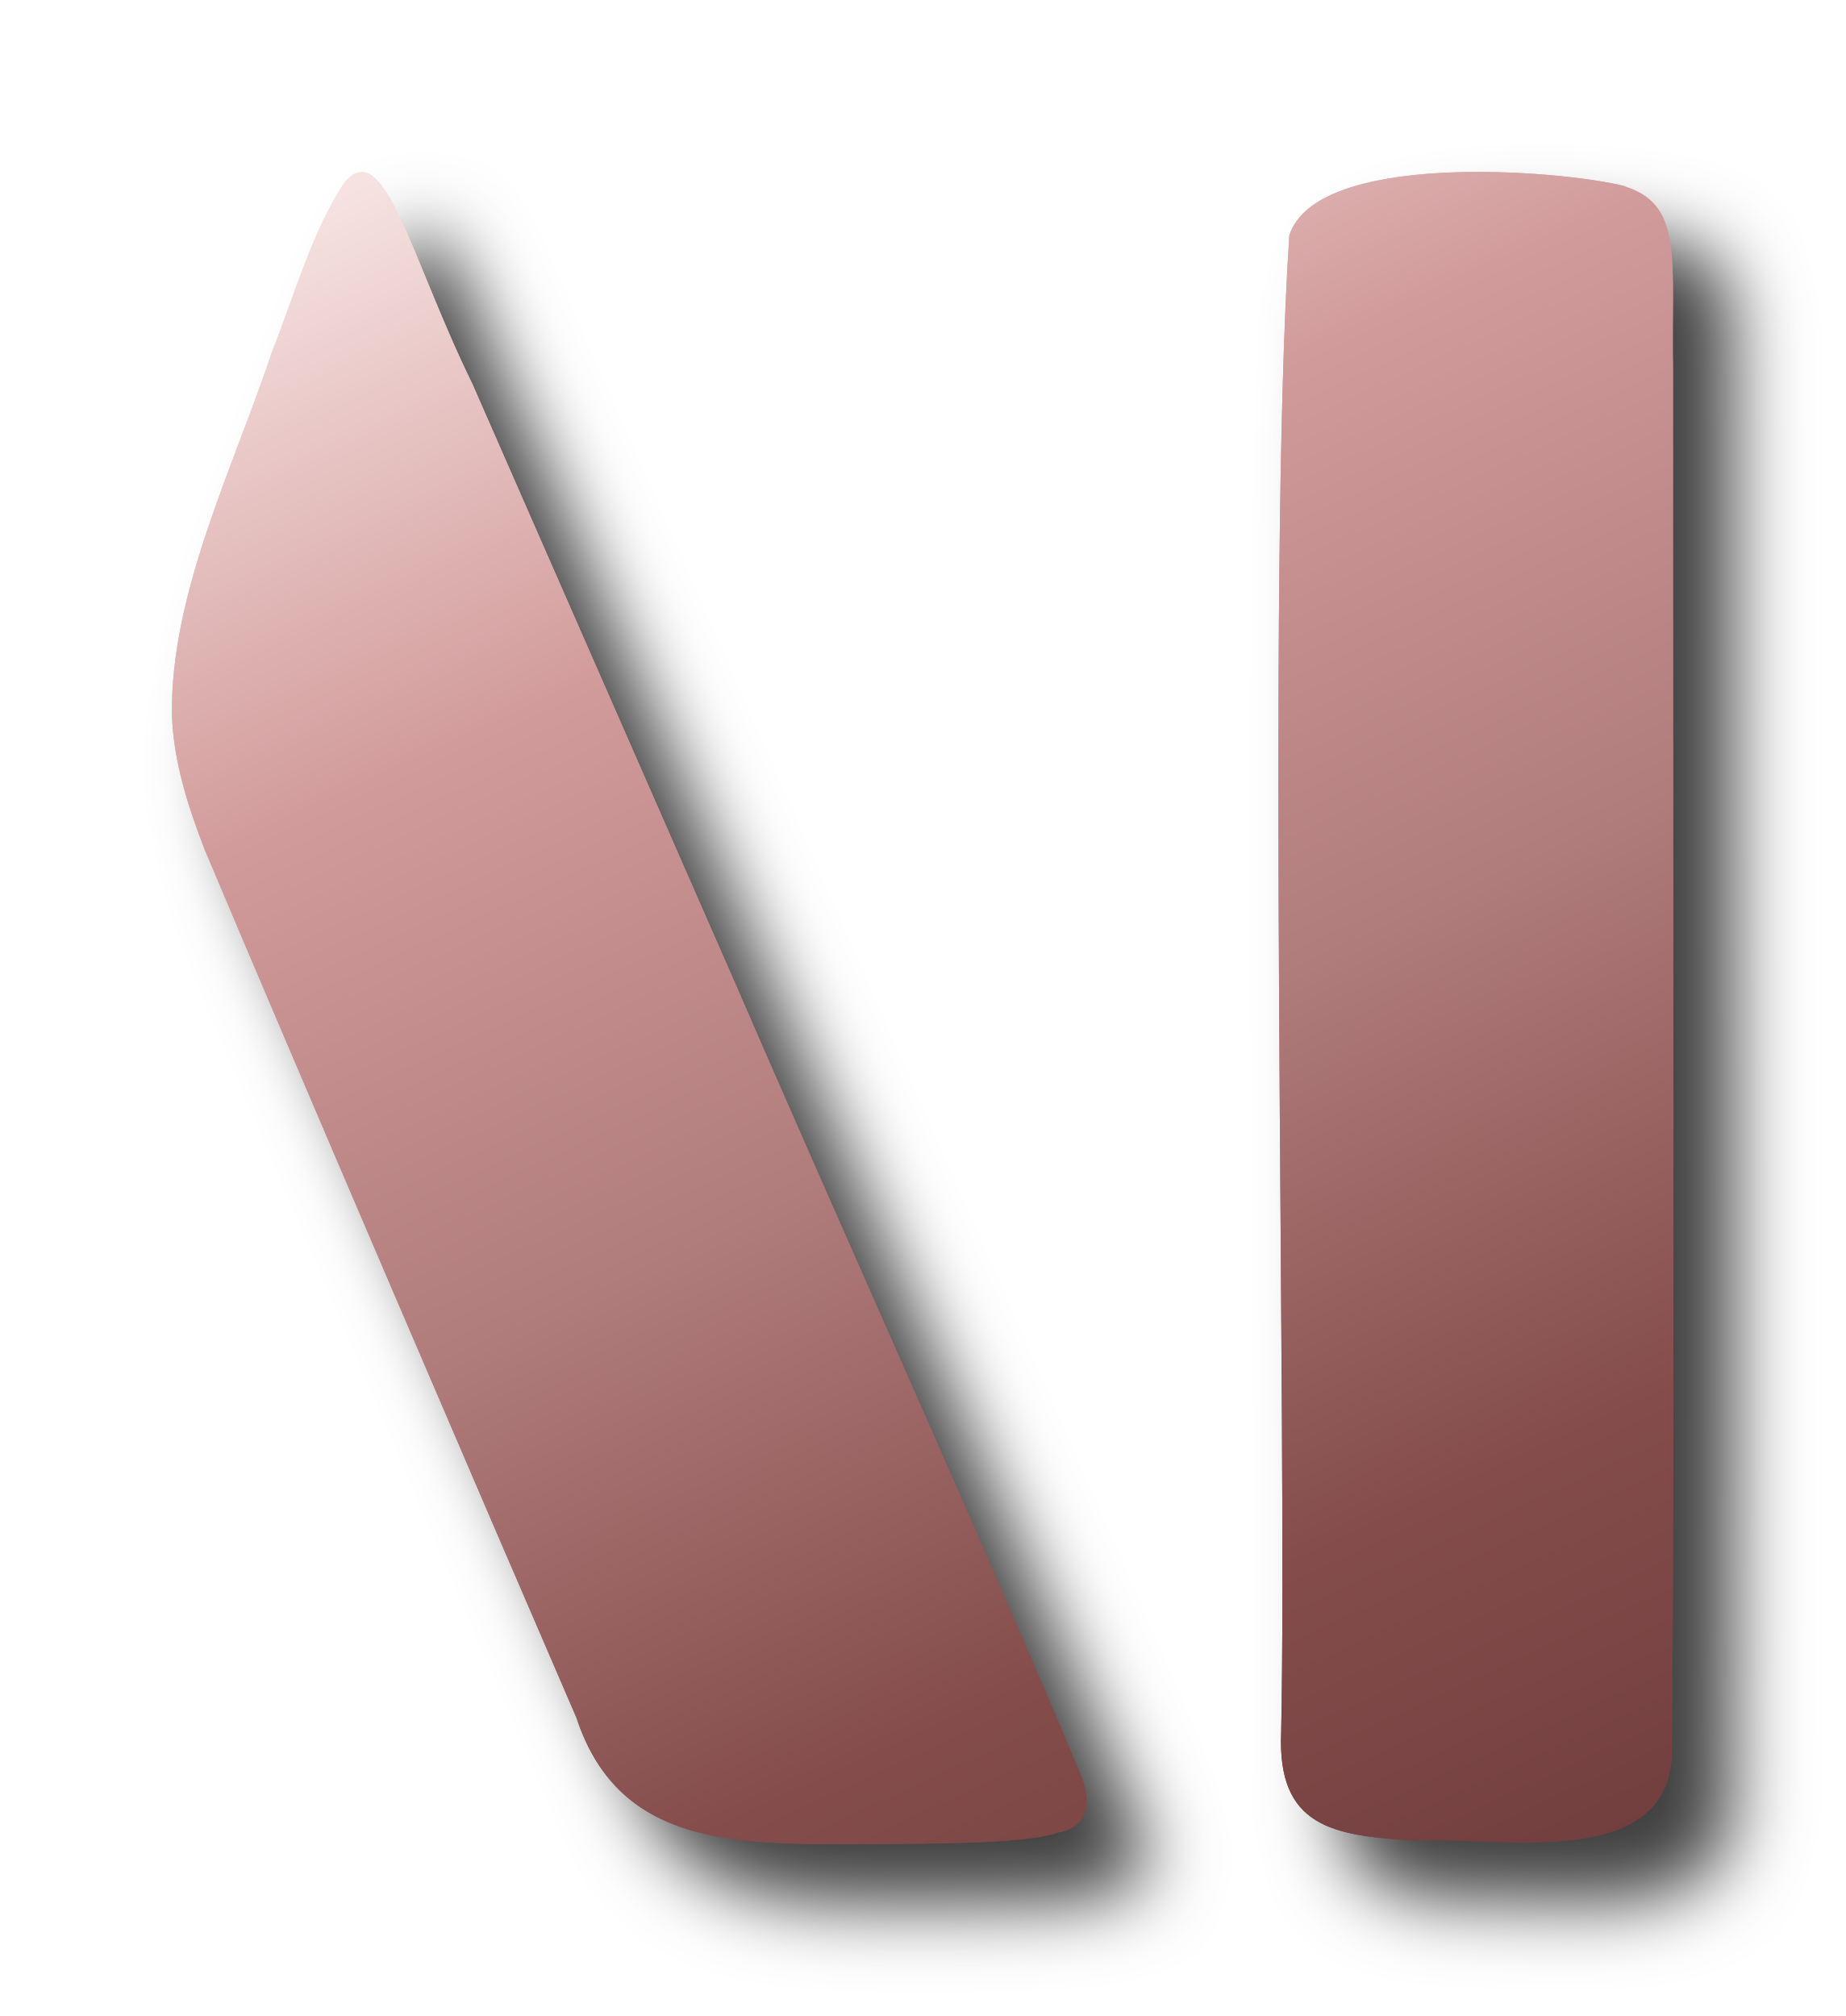
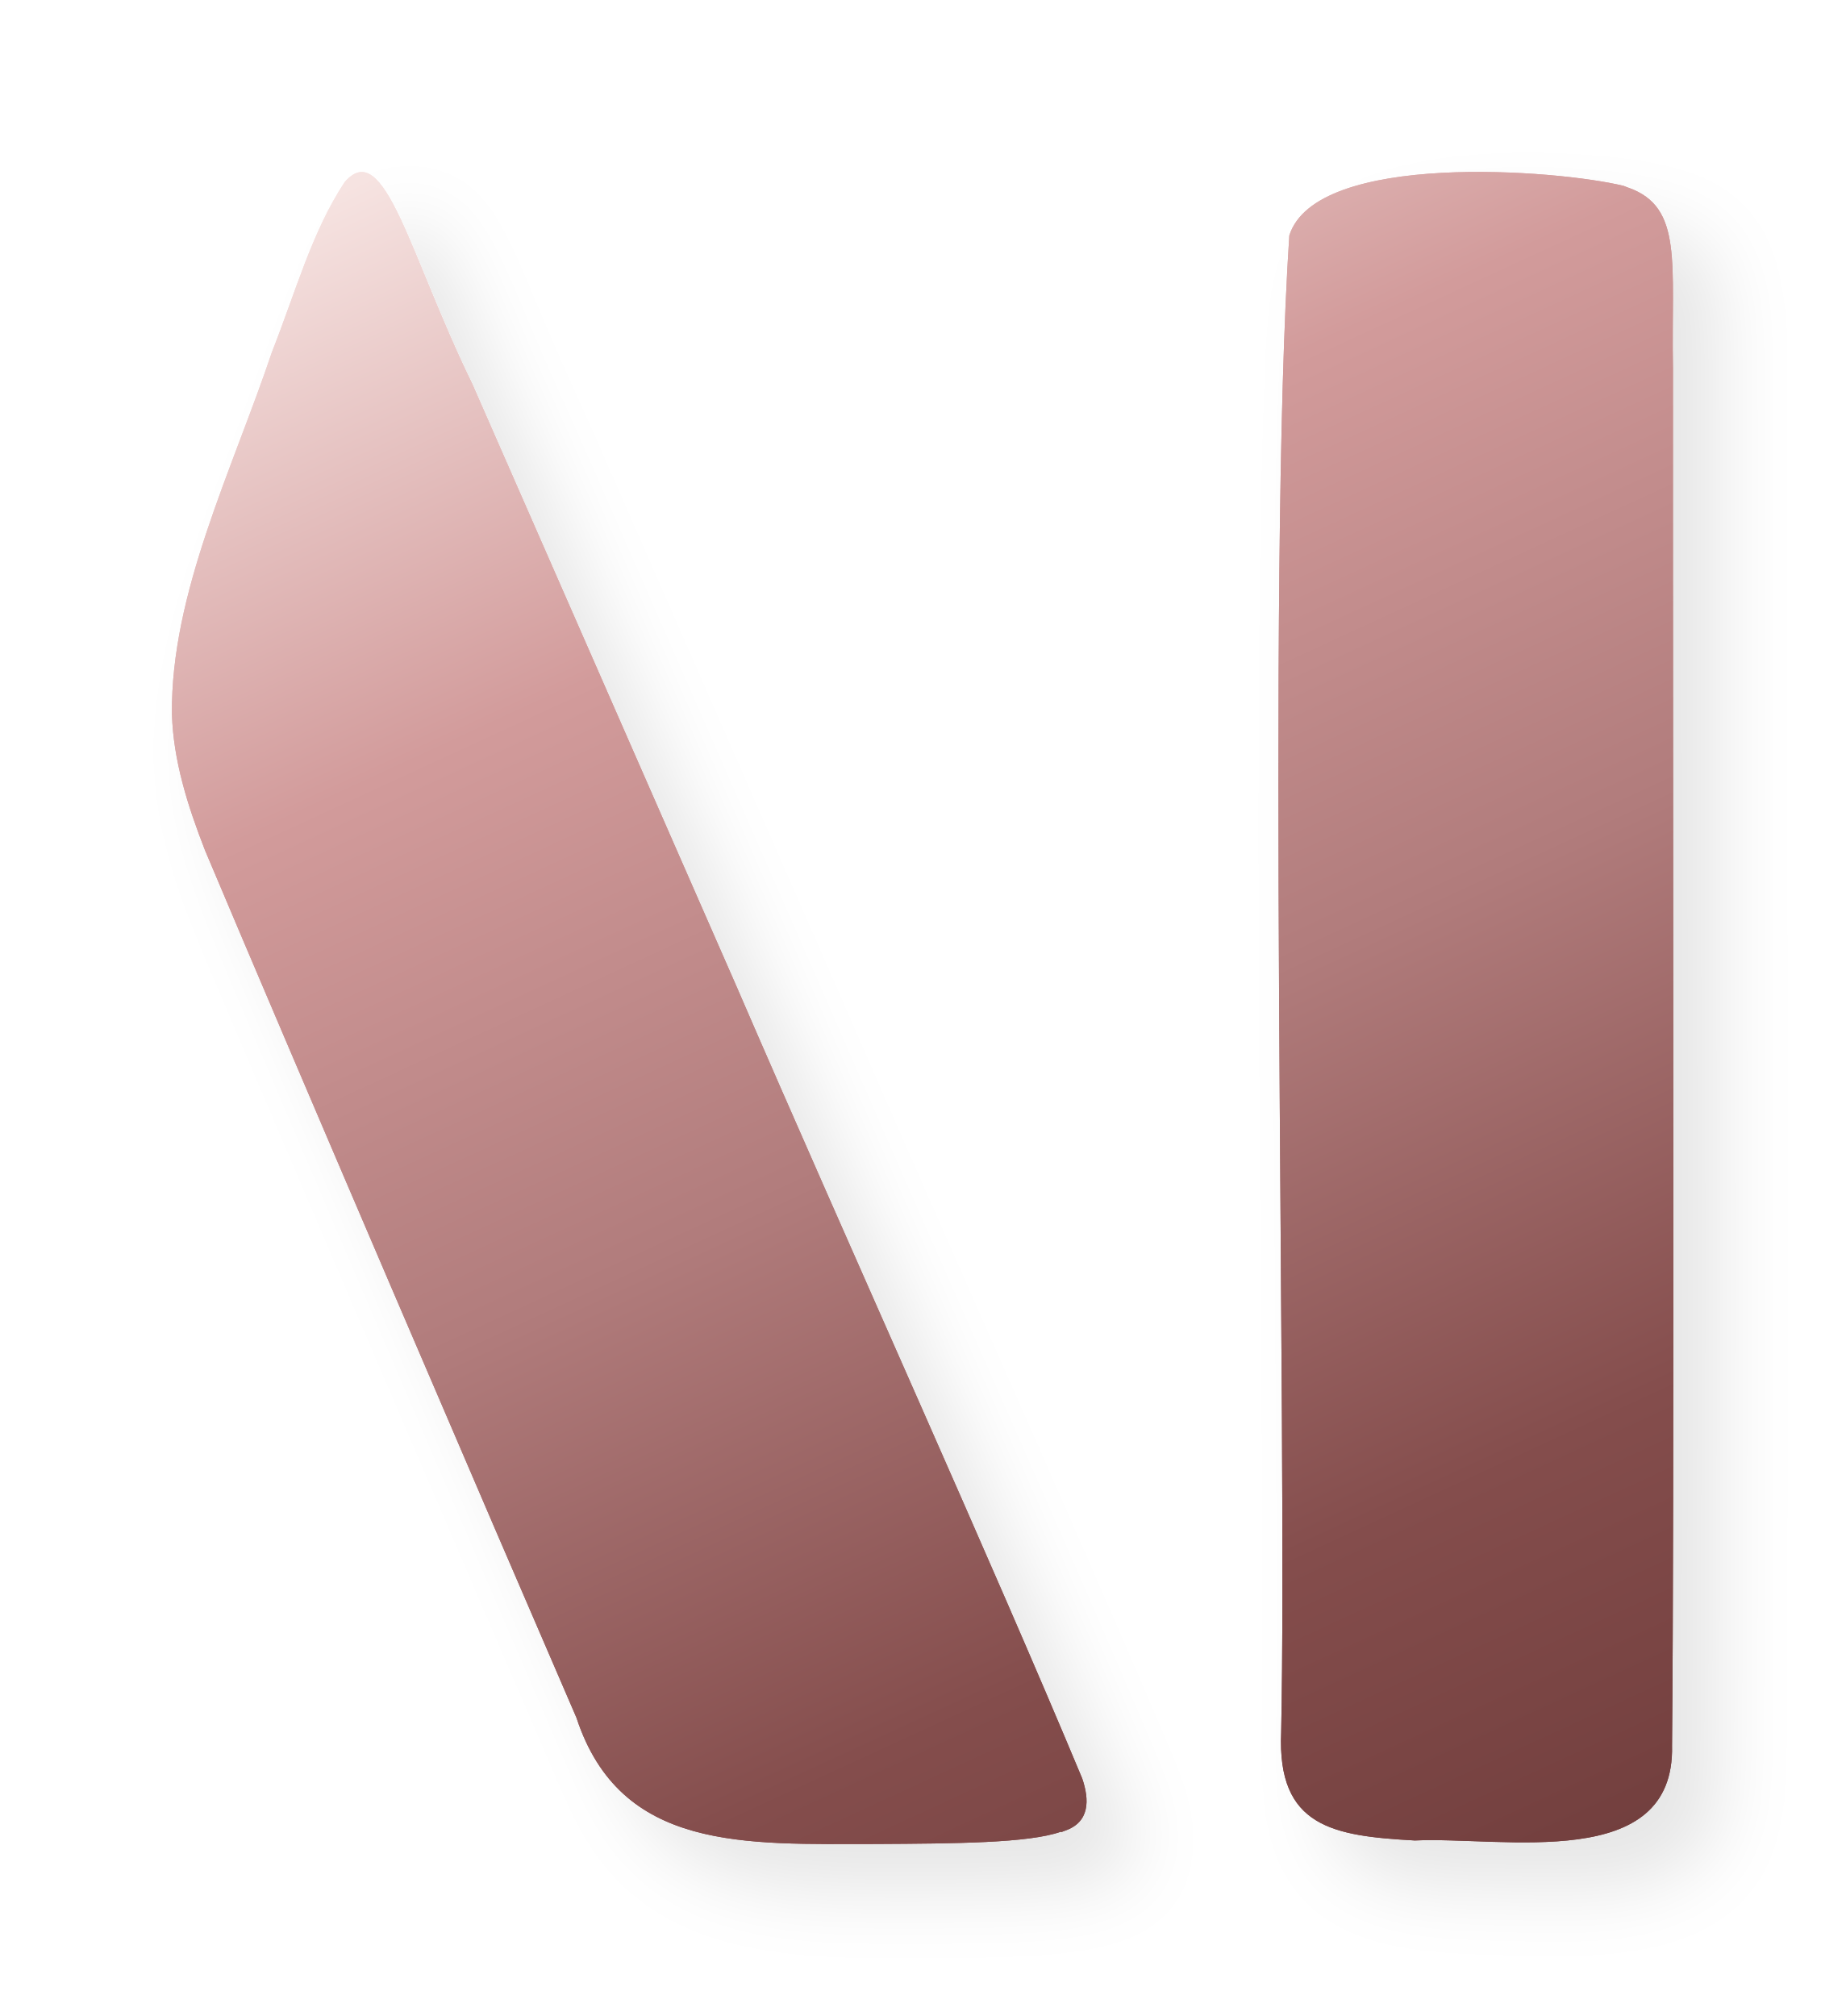
- <svg xmlns="http://www.w3.org/2000/svg" id="SotsiaalAI_Logo" viewBox="-20 -20 215.19 235.11" shape-rendering="geometricPrecision" text-rendering="optimizeLegibility" image-rendering="optimizeQuality" role="img" aria-labelledby="title desc">
+ <svg xmlns="http://www.w3.org/2000/svg" id="SotsiaalAI_Logo" viewBox="-20 -20 215.19 235.11" role="img" aria-labelledby="title desc" shape-rendering="auto">
  <defs>
    <style>
-       .fill {
-         fill: url(#linear-gradient);
-       }
-       /* mikro-stroke – pisut paksem */
+       .fill { fill: url(#linear-gradient); }
+ 
+       /* pehme serv – ühtlane välimus ka väiksel skaalal */
      .edge-soft path {
        paint-order: stroke fill;
-         stroke: rgba(0,0,0,.10);
-         stroke-width: 0.55;
-         vector-effect: non-scaling-stroke;
+         stroke: rgba(0,0,0,.14);
+         stroke-width: 0.75;
        stroke-linejoin: round;
        stroke-linecap: round;
+         vector-effect: non-scaling-stroke;
+         fill: none;
+       }
+       @media (max-width:640px){
+         .edge-soft path {
+           stroke-width: 0.6;
+           vector-effect: none;
+         }
      }
    </style>
    <linearGradient id="linear-gradient" x1="61.96" y1="-1487.75" x2="169.27" y2="-1720.34" gradientTransform="translate(0 -1504.98) scale(1 -1)" gradientUnits="userSpaceOnUse">
      <stop offset="0" stop-color="#f6e3e1" />
      <stop offset=".25" stop-color="#d29b9b" />
      <stop offset=".5" stop-color="#b17c7c" />
      <stop offset=".75" stop-color="#844d4c" />
      <stop offset="1" stop-color="#6b3938" />
    </linearGradient>
-     <filter id="aiShadow" filterUnits="userSpaceOnUse" x="-80" y="-80" width="335" height="355" color-interpolation-filters="sRGB">
-       <feOffset in="SourceAlpha" dx="7" dy="7" result="off" />
-       <feGaussianBlur in="off" stdDeviation="4.3" result="blur" />
-       <feColorMatrix in="blur" type="matrix" values="0 0 0 0 0                 0 0 0 0 0                 0 0 0 0 0                 0 0 0 .75 0" result="shadow" />
-       <feMerge>
-         <feMergeNode in="shadow" />
-         <feMergeNode in="SourceGraphic" />
-       </feMerge>
+     <filter id="shadowSoft" x="-50%" y="-50%" width="200%" height="200%" color-interpolation-filters="sRGB">
+       <feDropShadow dx="5.5" dy="5.5" stdDeviation="1.8" flood-color="#000" flood-opacity=".60" />
+       <feDropShadow dx="5.5" dy="5.5" stdDeviation="3.2" flood-color="#000" flood-opacity=".22" />
+       <feDropShadow dx="5.5" dy="5.5" stdDeviation="4.2" flood-color="#000" flood-opacity=".10" />
    </filter>
    <g id="logoShape">
      <path class="fill" d="M169.9,1.89c6.41,2.28,4.98,8.8,5.19,21.04v20.56c0,36.14.16,112.3-.11,140.07.37,14.89-19.71,10.6-30,11.08-9.49-.53-16.06-1.54-15.58-12.61.74-35.77-1.7-134.45.95-174.57,3.13-9.86,31.27-7.68,39-5.78l.53.21ZM103.71,193.62c-3.71,1.32-12.24,1.38-21.57,1.43-15.26,0-29.78.9-34.92-14.73C37.47,157.8,13.83,102.73,3.92,79.2,1.85,73.9.21,68.65.05,63.3c-.16-14.1,7.05-28.51,11.66-42.24,2.76-7,4.66-14.04,8.48-19.82,4.66-5.41,7.63,8.69,14.89,23.53,10.33,23.53,20.09,45.84,30.79,70.22,13.3,30.74,29.84,67.25,40.33,92.42.85,2.49.9,5.09-2.01,6.09l-.42.16Z" />
    </g>
  </defs>
-   <g filter="url(#aiShadow)">
+   <g filter="url(#shadowSoft)">
    <use href="#logoShape" />
  </g>
  <g class="edge-soft">
    <use href="#logoShape" />
  </g>
</svg>
